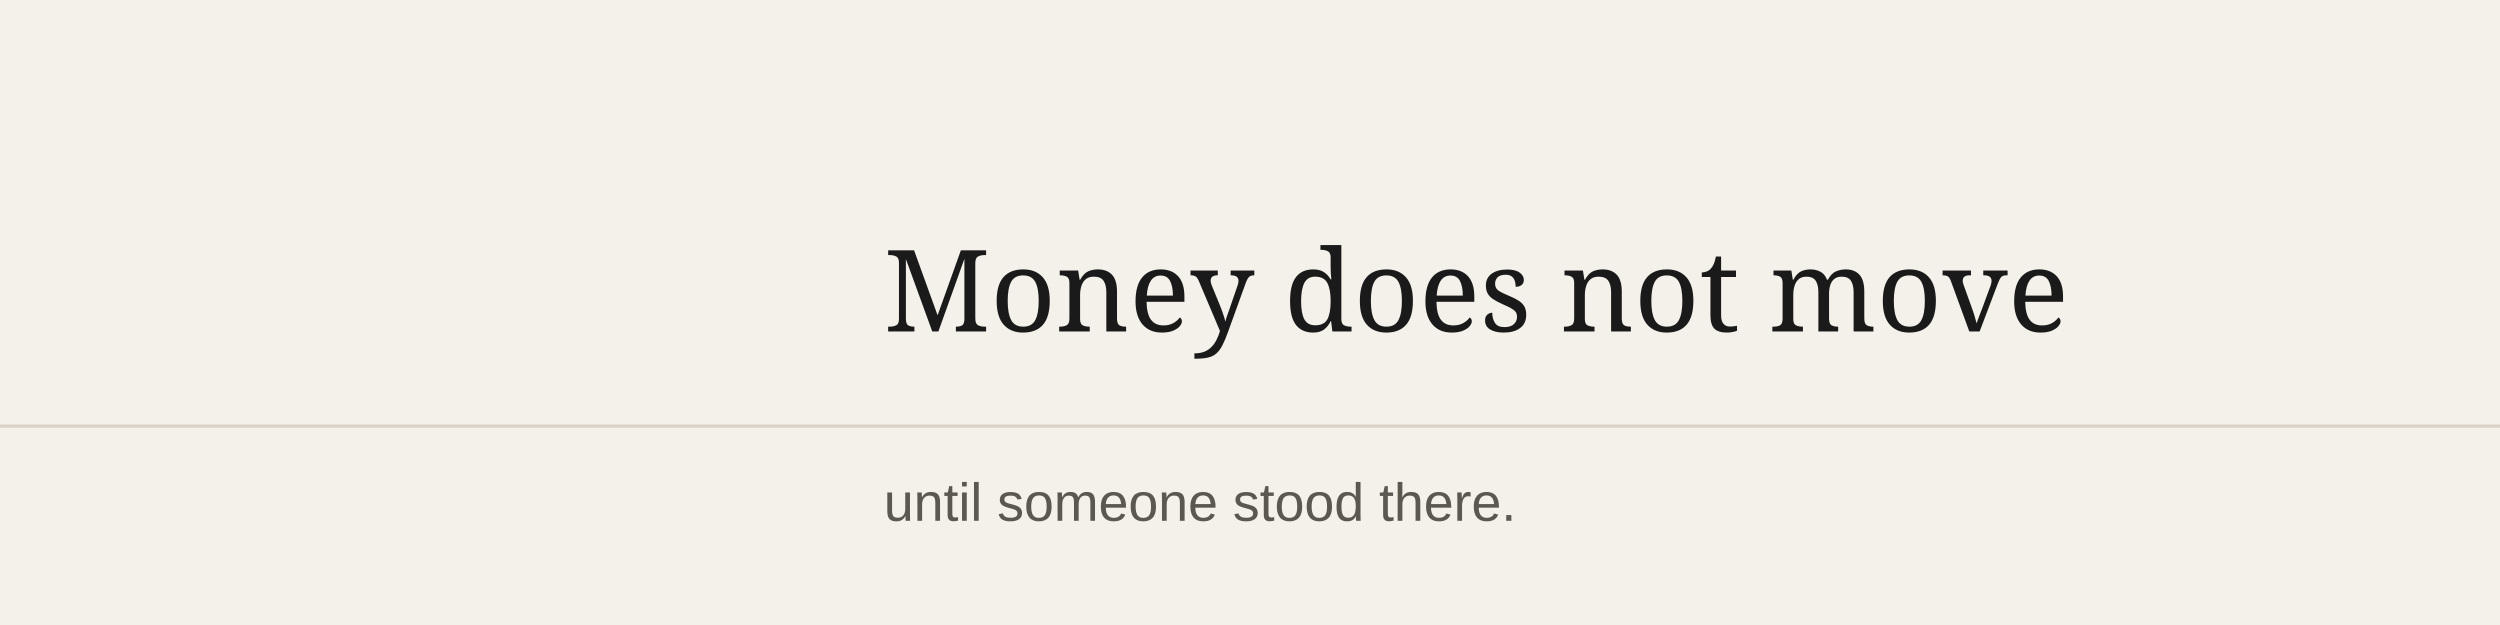
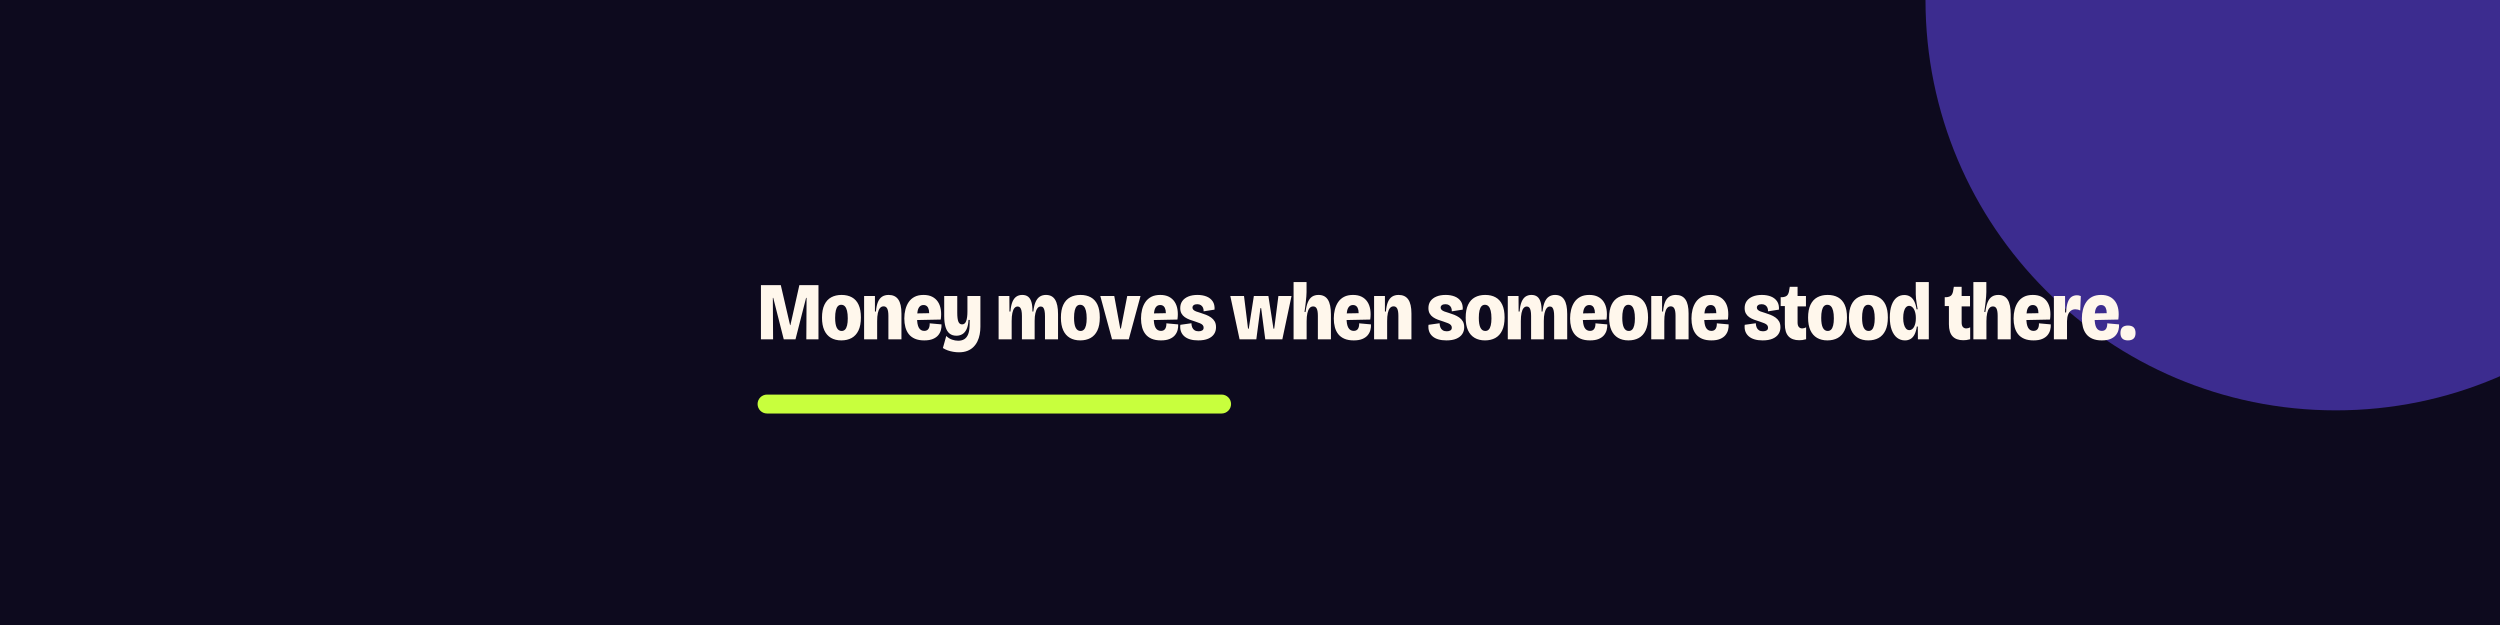
<svg xmlns="http://www.w3.org/2000/svg" width="1584" height="396" viewBox="0 0 1584 396">
-   <rect width="1584" height="396" fill="#F4F1EA" />
-   <line x1="0" y1="270" x2="1584" y2="270" stroke="#D9D3C7" stroke-width="2" />
-   <text x="560" y="210" font-family="Newsreader, 'Source Serif 4', Georgia, serif" font-size="72" fill="#1A1A1A">Money does not move</text>
-   <text x="560" y="330" font-family="'Source Sans 3', Arial, sans-serif" font-size="34" fill="#5C574F">until someone stood there.</text>
+   <rect width="1584" height="396" rx="0" fill="#0D0A1E" />
+   <circle cx="1480" cy="0" r="260" fill="#6C4DFF" opacity="0.5" />
+   <path d="M482.132 215.0V180.68H494.716L500.592 206.004H500.8L506.468 180.68H518.584V215.0H510.888L511.044 188.74H510.732L504.024 215.0H496.588L489.932 188.74H489.672L489.828 215.0ZM533.04 215.676Q529.244 215.676 526.488 214.064Q523.732 212.452 522.276 209.254Q520.82 206.056 520.82 201.272Q520.82 196.28 522.354 193.082Q523.888 189.884 526.67 188.376Q529.452 186.868 533.196 186.868Q537.044 186.868 539.8 188.402Q542.556 189.936 544.012 193.108Q545.468 196.28 545.468 201.168Q545.468 206.212 543.908 209.436Q542.348 212.66 539.566 214.168Q536.784 215.676 533.04 215.676ZM533.248 209.696Q534.548 209.696 535.406 208.838Q536.264 207.98 536.706 206.186Q537.148 204.392 537.148 201.74Q537.148 198.828 536.68 196.93Q536.212 195.032 535.302 194.07Q534.392 193.108 532.988 193.108Q531.74 193.108 530.882 193.992Q530.024 194.876 529.582 196.722Q529.14 198.568 529.14 201.428Q529.14 205.588 530.18 207.642Q531.22 209.696 533.248 209.696ZM547.496 215.0V198.724V187.544H554.36V197.372H554.984Q555.296 193.68 556.258 191.366Q557.22 189.052 558.91 187.96Q560.6 186.868 563.044 186.868Q567.152 186.868 569.154 189.754Q571.156 192.64 571.156 198.62V215.0H562.888V200.076Q562.888 197.008 562.16 195.552Q561.432 194.096 559.872 194.096Q558.468 194.096 557.558 195.188Q556.648 196.28 556.206 198.36Q555.764 200.44 555.764 203.508V215.0ZM585.612 215.676Q582.128 215.676 579.71 214.636Q577.292 213.596 575.81 211.724Q574.328 209.852 573.652 207.304Q572.976 204.756 572.976 201.792Q572.976 198.828 573.652 196.15Q574.328 193.472 575.758 191.366Q577.188 189.26 579.502 188.064Q581.816 186.868 585.144 186.868Q588.368 186.868 590.63 188.012Q592.892 189.156 594.27 191.236Q595.648 193.316 596.09 196.176Q596.532 199.036 596.064 202.468L578.384 202.832V198.62L589.876 198.412L588.576 200.804Q588.888 198.152 588.55 196.514Q588.212 194.876 587.354 194.07Q586.496 193.264 585.144 193.264Q583.688 193.264 582.752 194.2Q581.816 195.136 581.426 196.93Q581.036 198.724 581.036 201.22Q581.036 205.64 582.18 207.642Q583.324 209.644 585.612 209.644Q586.6 209.644 587.276 209.28Q587.952 208.916 588.342 208.266Q588.732 207.616 588.914 206.732Q589.096 205.848 589.044 204.86L596.532 205.536Q596.636 207.304 596.168 209.098Q595.7 210.892 594.478 212.374Q593.256 213.856 591.098 214.766Q588.94 215.676 585.612 215.676ZM607.556 223.216Q605.84 223.216 603.994 222.904Q602.148 222.592 600.458 221.994Q598.768 221.396 597.416 220.512L599.548 212.868Q601.16 214.48 603.188 215.182Q605.216 215.884 607.088 215.884Q609.428 215.884 610.988 214.896Q612.548 213.908 613.38 211.88Q614.212 209.852 614.316 206.836L614.42 202.728H613.64Q613.484 206.264 612.47 208.474Q611.456 210.684 609.792 211.698Q608.128 212.712 605.996 212.712Q603.396 212.712 601.68 211.36Q599.964 210.008 599.106 207.226Q598.248 204.444 598.248 200.232V187.544H606.516V198.1Q606.516 202.052 607.218 203.794Q607.92 205.536 609.584 205.536Q610.468 205.536 611.118 205.016Q611.768 204.496 612.158 203.456Q612.548 202.416 612.756 200.856Q612.964 199.296 612.964 197.268V187.544H621.18V207.044Q621.18 209.488 620.738 211.854Q620.296 214.22 619.308 216.274Q618.32 218.328 616.734 219.888Q615.148 221.448 612.886 222.332Q610.624 223.216 607.556 223.216ZM632.724 215.0V198.88V187.544H639.536L639.588 197.372H640.212Q640.524 193.524 641.486 191.236Q642.448 188.948 644.008 187.908Q645.568 186.868 647.7 186.868Q649.988 186.868 651.418 187.986Q652.848 189.104 653.524 191.418Q654.2 193.732 654.148 197.372H654.72Q655.136 193.524 656.176 191.236Q657.216 188.948 658.854 187.908Q660.492 186.868 662.676 186.868Q664.652 186.868 666.082 187.596Q667.512 188.324 668.474 189.832Q669.436 191.34 669.904 193.628Q670.372 195.916 670.372 198.984V215.0H662.104V200.336Q662.104 198.256 661.818 196.878Q661.532 195.5 660.96 194.85Q660.388 194.2 659.4 194.2Q658.204 194.2 657.346 195.292Q656.488 196.384 656.02 198.412Q655.552 200.44 655.552 203.352V215.0H647.492V200.232Q647.492 198.152 647.206 196.826Q646.92 195.5 646.322 194.85Q645.724 194.2 644.788 194.2Q643.592 194.2 642.734 195.214Q641.876 196.228 641.434 198.308Q640.992 200.388 640.992 203.456V215.0ZM684.412 215.676Q680.616 215.676 677.86 214.064Q675.104 212.452 673.648 209.254Q672.192 206.056 672.192 201.272Q672.192 196.28 673.726 193.082Q675.26 189.884 678.042 188.376Q680.824 186.868 684.568 186.868Q688.416 186.868 691.172 188.402Q693.928 189.936 695.384 193.108Q696.84 196.28 696.84 201.168Q696.84 206.212 695.28 209.436Q693.72 212.66 690.938 214.168Q688.156 215.676 684.412 215.676ZM684.62 209.696Q685.92 209.696 686.778 208.838Q687.636 207.98 688.078 206.186Q688.52 204.392 688.52 201.74Q688.52 198.828 688.052 196.93Q687.584 195.032 686.674 194.07Q685.764 193.108 684.36 193.108Q683.112 193.108 682.254 193.992Q681.396 194.876 680.954 196.722Q680.512 198.568 680.512 201.428Q680.512 205.588 681.552 207.642Q682.592 209.696 684.62 209.696ZM704.588 215.0 697.152 187.544H705.992L709.788 208.188H710.204L714.208 187.544H722.632L715.196 215.0ZM735.58 215.676Q732.096 215.676 729.678 214.636Q727.26 213.596 725.778 211.724Q724.296 209.852 723.62 207.304Q722.944 204.756 722.944 201.792Q722.944 198.828 723.62 196.15Q724.296 193.472 725.726 191.366Q727.156 189.26 729.47 188.064Q731.784 186.868 735.112 186.868Q738.336 186.868 740.598 188.012Q742.86 189.156 744.238 191.236Q745.616 193.316 746.058 196.176Q746.5 199.036 746.032 202.468L728.352 202.832V198.62L739.844 198.412L738.544 200.804Q738.856 198.152 738.518 196.514Q738.18 194.876 737.322 194.07Q736.464 193.264 735.112 193.264Q733.656 193.264 732.72 194.2Q731.784 195.136 731.394 196.93Q731.004 198.724 731.004 201.22Q731.004 205.64 732.148 207.642Q733.292 209.644 735.58 209.644Q736.568 209.644 737.244 209.28Q737.92 208.916 738.31 208.266Q738.7 207.616 738.882 206.732Q739.064 205.848 739.012 204.86L746.5 205.536Q746.604 207.304 746.136 209.098Q745.668 210.892 744.446 212.374Q743.224 213.856 741.066 214.766Q738.908 215.676 735.58 215.676ZM759.188 215.676Q756.276 215.676 754.066 215.026Q751.856 214.376 750.374 213.076Q748.892 211.776 748.242 209.956Q747.592 208.136 747.852 205.796L754.872 204.808Q754.924 206.264 755.392 207.434Q755.86 208.604 756.874 209.254Q757.888 209.904 759.448 209.904Q760.852 209.904 761.736 209.358Q762.62 208.812 762.62 207.616Q762.62 206.628 762.048 205.978Q761.476 205.328 760.332 204.834Q759.188 204.34 757.42 203.768Q755.496 203.196 753.78 202.546Q752.064 201.896 750.712 200.96Q749.36 200.024 748.58 198.62Q747.8 197.216 747.8 195.188Q747.8 192.588 749.126 190.742Q750.452 188.896 752.896 187.882Q755.34 186.868 758.72 186.868Q761.944 186.868 764.44 187.856Q766.936 188.844 768.34 190.898Q769.744 192.952 769.536 196.176L762.62 197.268Q762.672 195.916 762.204 194.902Q761.736 193.888 760.826 193.316Q759.916 192.744 758.564 192.744Q757.108 192.744 756.328 193.342Q755.548 193.94 755.548 194.876Q755.548 195.708 756.146 196.306Q756.744 196.904 757.888 197.346Q759.032 197.788 760.696 198.256Q762.412 198.776 764.128 199.452Q765.844 200.128 767.3 201.142Q768.756 202.156 769.614 203.638Q770.472 205.12 770.472 207.356Q770.472 209.8 769.224 211.672Q767.976 213.544 765.48 214.61Q762.984 215.676 759.188 215.676ZM785.396 215.0 779.52 187.544H788.204L790.752 208.24H791.22L794.444 187.544H803.648L806.872 208.24H807.34L809.992 187.544H818.312L812.488 215.0H801.672L799.072 195.24H798.604L796.004 215.0ZM819.612 215.0V199.348V178.704H827.828V185.1Q827.828 186.244 827.698 187.856Q827.568 189.468 827.36 191.262Q827.152 193.056 826.944 194.72Q826.736 196.384 826.528 197.632H827.204Q827.672 193.836 828.686 191.444Q829.7 189.052 831.364 187.96Q833.028 186.868 835.42 186.868Q839.424 186.868 841.348 189.884Q843.272 192.9 843.272 199.192V215.0H835.004V200.18Q835.004 197.008 834.302 195.578Q833.6 194.148 832.04 194.148Q830.636 194.148 829.726 195.24Q828.816 196.332 828.348 198.438Q827.88 200.544 827.88 203.612V215.0ZM857.728 215.676Q854.244 215.676 851.826 214.636Q849.408 213.596 847.926 211.724Q846.444 209.852 845.768 207.304Q845.092 204.756 845.092 201.792Q845.092 198.828 845.768 196.15Q846.444 193.472 847.874 191.366Q849.304 189.26 851.618 188.064Q853.932 186.868 857.26 186.868Q860.484 186.868 862.746 188.012Q865.008 189.156 866.386 191.236Q867.764 193.316 868.206 196.176Q868.648 199.036 868.18 202.468L850.5 202.832V198.62L861.992 198.412L860.692 200.804Q861.004 198.152 860.666 196.514Q860.328 194.876 859.47 194.07Q858.612 193.264 857.26 193.264Q855.804 193.264 854.868 194.2Q853.932 195.136 853.542 196.93Q853.152 198.724 853.152 201.22Q853.152 205.64 854.296 207.642Q855.44 209.644 857.728 209.644Q858.716 209.644 859.392 209.28Q860.068 208.916 860.458 208.266Q860.848 207.616 861.03 206.732Q861.212 205.848 861.16 204.86L868.648 205.536Q868.752 207.304 868.284 209.098Q867.816 210.892 866.594 212.374Q865.372 213.856 863.214 214.766Q861.056 215.676 857.728 215.676ZM870.624 215.0V198.724V187.544H877.488V197.372H878.112Q878.424 193.68 879.386 191.366Q880.348 189.052 882.038 187.96Q883.728 186.868 886.172 186.868Q890.28 186.868 892.282 189.754Q894.284 192.64 894.284 198.62V215.0H886.016V200.076Q886.016 197.008 885.288 195.552Q884.56 194.096 883 194.096Q881.596 194.096 880.686 195.188Q879.776 196.28 879.334 198.36Q878.892 200.44 878.892 203.508V215.0ZM916.436 215.676Q913.524 215.676 911.314 215.026Q909.104 214.376 907.622 213.076Q906.14 211.776 905.49 209.956Q904.84 208.136 905.1 205.796L912.12 204.808Q912.172 206.264 912.64 207.434Q913.108 208.604 914.122 209.254Q915.136 209.904 916.696 209.904Q918.1 209.904 918.984 209.358Q919.868 208.812 919.868 207.616Q919.868 206.628 919.296 205.978Q918.724 205.328 917.58 204.834Q916.436 204.34 914.668 203.768Q912.744 203.196 911.028 202.546Q909.312 201.896 907.96 200.96Q906.608 200.024 905.828 198.62Q905.048 197.216 905.048 195.188Q905.048 192.588 906.374 190.742Q907.7 188.896 910.144 187.882Q912.588 186.868 915.968 186.868Q919.192 186.868 921.688 187.856Q924.184 188.844 925.588 190.898Q926.992 192.952 926.784 196.176L919.868 197.268Q919.92 195.916 919.452 194.902Q918.984 193.888 918.074 193.316Q917.164 192.744 915.812 192.744Q914.356 192.744 913.576 193.342Q912.796 193.94 912.796 194.876Q912.796 195.708 913.394 196.306Q913.992 196.904 915.136 197.346Q916.28 197.788 917.944 198.256Q919.66 198.776 921.376 199.452Q923.092 200.128 924.548 201.142Q926.004 202.156 926.862 203.638Q927.72 205.12 927.72 207.356Q927.72 209.8 926.472 211.672Q925.224 213.544 922.728 214.61Q920.232 215.676 916.436 215.676ZM940.876 215.676Q937.08 215.676 934.324 214.064Q931.568 212.452 930.112 209.254Q928.656 206.056 928.656 201.272Q928.656 196.28 930.19 193.082Q931.724 189.884 934.506 188.376Q937.288 186.868 941.032 186.868Q944.88 186.868 947.636 188.402Q950.392 189.936 951.848 193.108Q953.304 196.28 953.304 201.168Q953.304 206.212 951.744 209.436Q950.184 212.66 947.402 214.168Q944.62 215.676 940.876 215.676ZM941.084 209.696Q942.384 209.696 943.242 208.838Q944.1 207.98 944.542 206.186Q944.984 204.392 944.984 201.74Q944.984 198.828 944.516 196.93Q944.048 195.032 943.138 194.07Q942.228 193.108 940.824 193.108Q939.576 193.108 938.718 193.992Q937.86 194.876 937.418 196.722Q936.976 198.568 936.976 201.428Q936.976 205.588 938.016 207.642Q939.056 209.696 941.084 209.696ZM955.332 215.0V198.88V187.544H962.144L962.196 197.372H962.82Q963.132 193.524 964.094 191.236Q965.056 188.948 966.616 187.908Q968.176 186.868 970.308 186.868Q972.596 186.868 974.026 187.986Q975.456 189.104 976.132 191.418Q976.808 193.732 976.756 197.372H977.328Q977.744 193.524 978.784 191.236Q979.824 188.948 981.462 187.908Q983.1 186.868 985.284 186.868Q987.26 186.868 988.69 187.596Q990.12 188.324 991.082 189.832Q992.044 191.34 992.512 193.628Q992.98 195.916 992.98 198.984V215.0H984.712V200.336Q984.712 198.256 984.426 196.878Q984.14 195.5 983.568 194.85Q982.996 194.2 982.008 194.2Q980.812 194.2 979.954 195.292Q979.096 196.384 978.628 198.412Q978.16 200.44 978.16 203.352V215.0H970.1V200.232Q970.1 198.152 969.814 196.826Q969.528 195.5 968.93 194.85Q968.332 194.2 967.396 194.2Q966.2 194.2 965.342 195.214Q964.484 196.228 964.042 198.308Q963.6 200.388 963.6 203.456V215.0ZM1007.436 215.676Q1003.952 215.676 1001.534 214.636Q999.116 213.596 997.634 211.724Q996.152 209.852 995.476 207.304Q994.8 204.756 994.8 201.792Q994.8 198.828 995.476 196.15Q996.152 193.472 997.582 191.366Q999.012 189.26 1001.326 188.064Q1003.64 186.868 1006.968 186.868Q1010.192 186.868 1012.454 188.012Q1014.716 189.156 1016.094 191.236Q1017.472 193.316 1017.914 196.176Q1018.356 199.036 1017.888 202.468L1000.208 202.832V198.62L1011.7 198.412L1010.4 200.804Q1010.712 198.152 1010.374 196.514Q1010.036 194.876 1009.178 194.07Q1008.32 193.264 1006.968 193.264Q1005.512 193.264 1004.576 194.2Q1003.64 195.136 1003.25 196.93Q1002.86 198.724 1002.86 201.22Q1002.86 205.64 1004.004 207.642Q1005.148 209.644 1007.436 209.644Q1008.424 209.644 1009.1 209.28Q1009.776 208.916 1010.166 208.266Q1010.556 207.616 1010.738 206.732Q1010.92 205.848 1010.868 204.86L1018.356 205.536Q1018.46 207.304 1017.992 209.098Q1017.524 210.892 1016.302 212.374Q1015.08 213.856 1012.922 214.766Q1010.764 215.676 1007.436 215.676ZM1031.772 215.676Q1027.976 215.676 1025.22 214.064Q1022.464 212.452 1021.008 209.254Q1019.552 206.056 1019.552 201.272Q1019.552 196.28 1021.086 193.082Q1022.62 189.884 1025.402 188.376Q1028.184 186.868 1031.928 186.868Q1035.776 186.868 1038.532 188.402Q1041.288 189.936 1042.744 193.108Q1044.2 196.28 1044.2 201.168Q1044.2 206.212 1042.64 209.436Q1041.08 212.66 1038.298 214.168Q1035.516 215.676 1031.772 215.676ZM1031.98 209.696Q1033.28 209.696 1034.138 208.838Q1034.996 207.98 1035.438 206.186Q1035.88 204.392 1035.88 201.74Q1035.88 198.828 1035.412 196.93Q1034.944 195.032 1034.034 194.07Q1033.124 193.108 1031.72 193.108Q1030.472 193.108 1029.614 193.992Q1028.756 194.876 1028.314 196.722Q1027.872 198.568 1027.872 201.428Q1027.872 205.588 1028.912 207.642Q1029.952 209.696 1031.98 209.696ZM1046.228 215.0V198.724V187.544H1053.092V197.372H1053.716Q1054.028 193.68 1054.99 191.366Q1055.952 189.052 1057.642 187.96Q1059.332 186.868 1061.776 186.868Q1065.884 186.868 1067.886 189.754Q1069.888 192.64 1069.888 198.62V215.0H1061.62V200.076Q1061.62 197.008 1060.892 195.552Q1060.164 194.096 1058.604 194.096Q1057.2 194.096 1056.29 195.188Q1055.38 196.28 1054.938 198.36Q1054.496 200.44 1054.496 203.508V215.0ZM1084.344 215.676Q1080.86 215.676 1078.442 214.636Q1076.024 213.596 1074.542 211.724Q1073.06 209.852 1072.384 207.304Q1071.708 204.756 1071.708 201.792Q1071.708 198.828 1072.384 196.15Q1073.06 193.472 1074.49 191.366Q1075.92 189.26 1078.234 188.064Q1080.548 186.868 1083.876 186.868Q1087.1 186.868 1089.362 188.012Q1091.624 189.156 1093.002 191.236Q1094.38 193.316 1094.822 196.176Q1095.264 199.036 1094.796 202.468L1077.116 202.832V198.62L1088.608 198.412L1087.308 200.804Q1087.62 198.152 1087.282 196.514Q1086.944 194.876 1086.086 194.07Q1085.228 193.264 1083.876 193.264Q1082.42 193.264 1081.484 194.2Q1080.548 195.136 1080.158 196.93Q1079.768 198.724 1079.768 201.22Q1079.768 205.64 1080.912 207.642Q1082.056 209.644 1084.344 209.644Q1085.332 209.644 1086.008 209.28Q1086.684 208.916 1087.074 208.266Q1087.464 207.616 1087.646 206.732Q1087.828 205.848 1087.776 204.86L1095.264 205.536Q1095.368 207.304 1094.9 209.098Q1094.432 210.892 1093.21 212.374Q1091.988 213.856 1089.83 214.766Q1087.672 215.676 1084.344 215.676ZM1116.792 215.676Q1113.88 215.676 1111.67 215.026Q1109.46 214.376 1107.978 213.076Q1106.496 211.776 1105.846 209.956Q1105.196 208.136 1105.456 205.796L1112.476 204.808Q1112.528 206.264 1112.996 207.434Q1113.464 208.604 1114.478 209.254Q1115.492 209.904 1117.052 209.904Q1118.456 209.904 1119.34 209.358Q1120.224 208.812 1120.224 207.616Q1120.224 206.628 1119.652 205.978Q1119.08 205.328 1117.936 204.834Q1116.792 204.34 1115.024 203.768Q1113.1 203.196 1111.384 202.546Q1109.668 201.896 1108.316 200.96Q1106.964 200.024 1106.184 198.62Q1105.404 197.216 1105.404 195.188Q1105.404 192.588 1106.73 190.742Q1108.056 188.896 1110.5 187.882Q1112.944 186.868 1116.324 186.868Q1119.548 186.868 1122.044 187.856Q1124.54 188.844 1125.944 190.898Q1127.348 192.952 1127.14 196.176L1120.224 197.268Q1120.276 195.916 1119.808 194.902Q1119.34 193.888 1118.43 193.316Q1117.52 192.744 1116.168 192.744Q1114.712 192.744 1113.932 193.342Q1113.152 193.94 1113.152 194.876Q1113.152 195.708 1113.75 196.306Q1114.348 196.904 1115.492 197.346Q1116.636 197.788 1118.3 198.256Q1120.016 198.776 1121.732 199.452Q1123.448 200.128 1124.904 201.142Q1126.36 202.156 1127.218 203.638Q1128.076 205.12 1128.076 207.356Q1128.076 209.8 1126.828 211.672Q1125.58 213.544 1123.084 214.61Q1120.588 215.676 1116.792 215.676ZM1140.036 215.572Q1135.512 215.572 1133.198 213.102Q1130.884 210.632 1130.884 205.38V193.94H1128.232V188.324H1129.116Q1131.508 188.168 1132.47 187.024Q1133.432 185.88 1133.692 183.488L1134.004 181.72H1138.944V187.544H1144.248V194.148H1138.944V204.34Q1138.944 206.264 1139.75 207.174Q1140.556 208.084 1141.856 208.084Q1142.532 208.084 1143.156 207.902Q1143.78 207.72 1144.352 207.408V214.948Q1143.052 215.312 1142.012 215.442Q1140.972 215.572 1140.036 215.572ZM1157.82 215.676Q1154.024 215.676 1151.268 214.064Q1148.512 212.452 1147.056 209.254Q1145.6 206.056 1145.6 201.272Q1145.6 196.28 1147.134 193.082Q1148.668 189.884 1151.45 188.376Q1154.232 186.868 1157.976 186.868Q1161.824 186.868 1164.58 188.402Q1167.336 189.936 1168.792 193.108Q1170.248 196.28 1170.248 201.168Q1170.248 206.212 1168.688 209.436Q1167.128 212.66 1164.346 214.168Q1161.564 215.676 1157.82 215.676ZM1158.028 209.696Q1159.328 209.696 1160.186 208.838Q1161.044 207.98 1161.486 206.186Q1161.928 204.392 1161.928 201.74Q1161.928 198.828 1161.46 196.93Q1160.992 195.032 1160.082 194.07Q1159.172 193.108 1157.768 193.108Q1156.52 193.108 1155.662 193.992Q1154.804 194.876 1154.362 196.722Q1153.92 198.568 1153.92 201.428Q1153.92 205.588 1154.96 207.642Q1156 209.696 1158.028 209.696ZM1183.716 215.676Q1179.92 215.676 1177.164 214.064Q1174.408 212.452 1172.952 209.254Q1171.496 206.056 1171.496 201.272Q1171.496 196.28 1173.03 193.082Q1174.564 189.884 1177.346 188.376Q1180.128 186.868 1183.872 186.868Q1187.72 186.868 1190.476 188.402Q1193.232 189.936 1194.688 193.108Q1196.144 196.28 1196.144 201.168Q1196.144 206.212 1194.584 209.436Q1193.024 212.66 1190.242 214.168Q1187.46 215.676 1183.716 215.676ZM1183.924 209.696Q1185.224 209.696 1186.082 208.838Q1186.94 207.98 1187.382 206.186Q1187.824 204.392 1187.824 201.74Q1187.824 198.828 1187.356 196.93Q1186.888 195.032 1185.978 194.07Q1185.068 193.108 1183.664 193.108Q1182.416 193.108 1181.558 193.992Q1180.7 194.876 1180.258 196.722Q1179.816 198.568 1179.816 201.428Q1179.816 205.588 1180.856 207.642Q1181.896 209.696 1183.924 209.696ZM1206.96 215.676Q1204.152 215.676 1201.994 214.012Q1199.836 212.348 1198.614 209.098Q1197.392 205.848 1197.392 201.116Q1197.392 196.436 1198.562 193.264Q1199.732 190.092 1201.786 188.506Q1203.84 186.92 1206.544 186.92Q1208.676 186.92 1210.262 187.908Q1211.848 188.896 1212.862 190.898Q1213.876 192.9 1214.344 195.968H1215.02Q1214.708 194.096 1214.422 192.406Q1214.136 190.716 1213.98 189.208Q1213.824 187.7 1213.824 186.452V178.704H1222.092V203.3V215.0H1215.176L1215.124 206.888H1214.5Q1214.084 209.852 1213.096 211.828Q1212.108 213.804 1210.574 214.74Q1209.04 215.676 1206.96 215.676ZM1209.768 209.176Q1210.704 209.176 1211.484 208.604Q1212.264 208.032 1212.784 207.018Q1213.304 206.004 1213.59 204.704Q1213.876 203.404 1213.876 201.948V201.22Q1213.876 199.972 1213.668 198.854Q1213.46 197.736 1213.096 196.8Q1212.732 195.864 1212.186 195.188Q1211.64 194.512 1211.016 194.148Q1210.392 193.784 1209.664 193.784Q1208.468 193.784 1207.61 194.72Q1206.752 195.656 1206.31 197.398Q1205.868 199.14 1205.868 201.532Q1205.868 203.82 1206.336 205.536Q1206.804 207.252 1207.662 208.214Q1208.52 209.176 1209.768 209.176ZM1243.984 215.572Q1239.46 215.572 1237.146 213.102Q1234.832 210.632 1234.832 205.38V193.94H1232.18V188.324H1233.064Q1235.456 188.168 1236.418 187.024Q1237.38 185.88 1237.64 183.488L1237.952 181.72H1242.892V187.544H1248.196V194.148H1242.892V204.34Q1242.892 206.264 1243.698 207.174Q1244.504 208.084 1245.804 208.084Q1246.48 208.084 1247.104 207.902Q1247.728 207.72 1248.3 207.408V214.948Q1247 215.312 1245.96 215.442Q1244.92 215.572 1243.984 215.572ZM1250.328 215.0V199.348V178.704H1258.544V185.1Q1258.544 186.244 1258.414 187.856Q1258.284 189.468 1258.076 191.262Q1257.868 193.056 1257.66 194.72Q1257.452 196.384 1257.244 197.632H1257.92Q1258.388 193.836 1259.402 191.444Q1260.416 189.052 1262.08 187.96Q1263.744 186.868 1266.136 186.868Q1270.14 186.868 1272.064 189.884Q1273.988 192.9 1273.988 199.192V215.0H1265.72V200.18Q1265.72 197.008 1265.018 195.578Q1264.316 194.148 1262.756 194.148Q1261.352 194.148 1260.442 195.24Q1259.532 196.332 1259.064 198.438Q1258.596 200.544 1258.596 203.612V215.0ZM1288.444 215.676Q1284.96 215.676 1282.542 214.636Q1280.124 213.596 1278.642 211.724Q1277.16 209.852 1276.484 207.304Q1275.808 204.756 1275.808 201.792Q1275.808 198.828 1276.484 196.15Q1277.16 193.472 1278.59 191.366Q1280.02 189.26 1282.334 188.064Q1284.648 186.868 1287.976 186.868Q1291.2 186.868 1293.462 188.012Q1295.724 189.156 1297.102 191.236Q1298.48 193.316 1298.922 196.176Q1299.364 199.036 1298.896 202.468L1281.216 202.832V198.62L1292.708 198.412L1291.408 200.804Q1291.72 198.152 1291.382 196.514Q1291.044 194.876 1290.186 194.07Q1289.328 193.264 1287.976 193.264Q1286.52 193.264 1285.584 194.2Q1284.648 195.136 1284.258 196.93Q1283.868 198.724 1283.868 201.22Q1283.868 205.64 1285.012 207.642Q1286.156 209.644 1288.444 209.644Q1289.432 209.644 1290.108 209.28Q1290.784 208.916 1291.174 208.266Q1291.564 207.616 1291.746 206.732Q1291.928 205.848 1291.876 204.86L1299.364 205.536Q1299.468 207.304 1299 209.098Q1298.532 210.892 1297.31 212.374Q1296.088 213.856 1293.93 214.766Q1291.772 215.676 1288.444 215.676ZM1301.34 215.0V200.336V187.544H1308.412L1308.464 197.996H1309.088Q1309.296 193.784 1310.18 191.418Q1311.064 189.052 1312.546 188.064Q1314.028 187.076 1315.952 187.076Q1316.524 187.076 1317.122 187.18Q1317.72 187.284 1318.396 187.596L1318.032 196.748Q1317.252 196.332 1316.472 196.15Q1315.692 195.968 1314.964 195.968Q1313.352 195.968 1312.182 196.8Q1311.012 197.632 1310.362 199.296Q1309.712 200.96 1309.66 203.508V215.0ZM1331.708 215.676Q1328.224 215.676 1325.806 214.636Q1323.388 213.596 1321.906 211.724Q1320.424 209.852 1319.748 207.304Q1319.072 204.756 1319.072 201.792Q1319.072 198.828 1319.748 196.15Q1320.424 193.472 1321.854 191.366Q1323.284 189.26 1325.598 188.064Q1327.912 186.868 1331.24 186.868Q1334.464 186.868 1336.726 188.012Q1338.988 189.156 1340.366 191.236Q1341.744 193.316 1342.186 196.176Q1342.628 199.036 1342.16 202.468L1324.48 202.832V198.62L1335.972 198.412L1334.672 200.804Q1334.984 198.152 1334.646 196.514Q1334.308 194.876 1333.45 194.07Q1332.592 193.264 1331.24 193.264Q1329.784 193.264 1328.848 194.2Q1327.912 195.136 1327.522 196.93Q1327.132 198.724 1327.132 201.22Q1327.132 205.64 1328.276 207.642Q1329.42 209.644 1331.708 209.644Q1332.696 209.644 1333.372 209.28Q1334.048 208.916 1334.438 208.266Q1334.828 207.616 1335.01 206.732Q1335.192 205.848 1335.14 204.86L1342.628 205.536Q1342.732 207.304 1342.264 209.098Q1341.796 210.892 1340.574 212.374Q1339.352 213.856 1337.194 214.766Q1335.036 215.676 1331.708 215.676ZM1348.244 215.676Q1345.904 215.676 1344.708 214.506Q1343.512 213.336 1343.512 210.996Q1343.512 208.604 1344.708 207.434Q1345.904 206.264 1348.244 206.264Q1350.688 206.264 1351.884 207.434Q1353.08 208.604 1353.08 210.996Q1353.08 215.676 1348.244 215.676Z" fill="#FFF7EC" />
+   <rect x="480" y="250" width="300" height="12" rx="6" fill="#C8FF3D" />
</svg>
